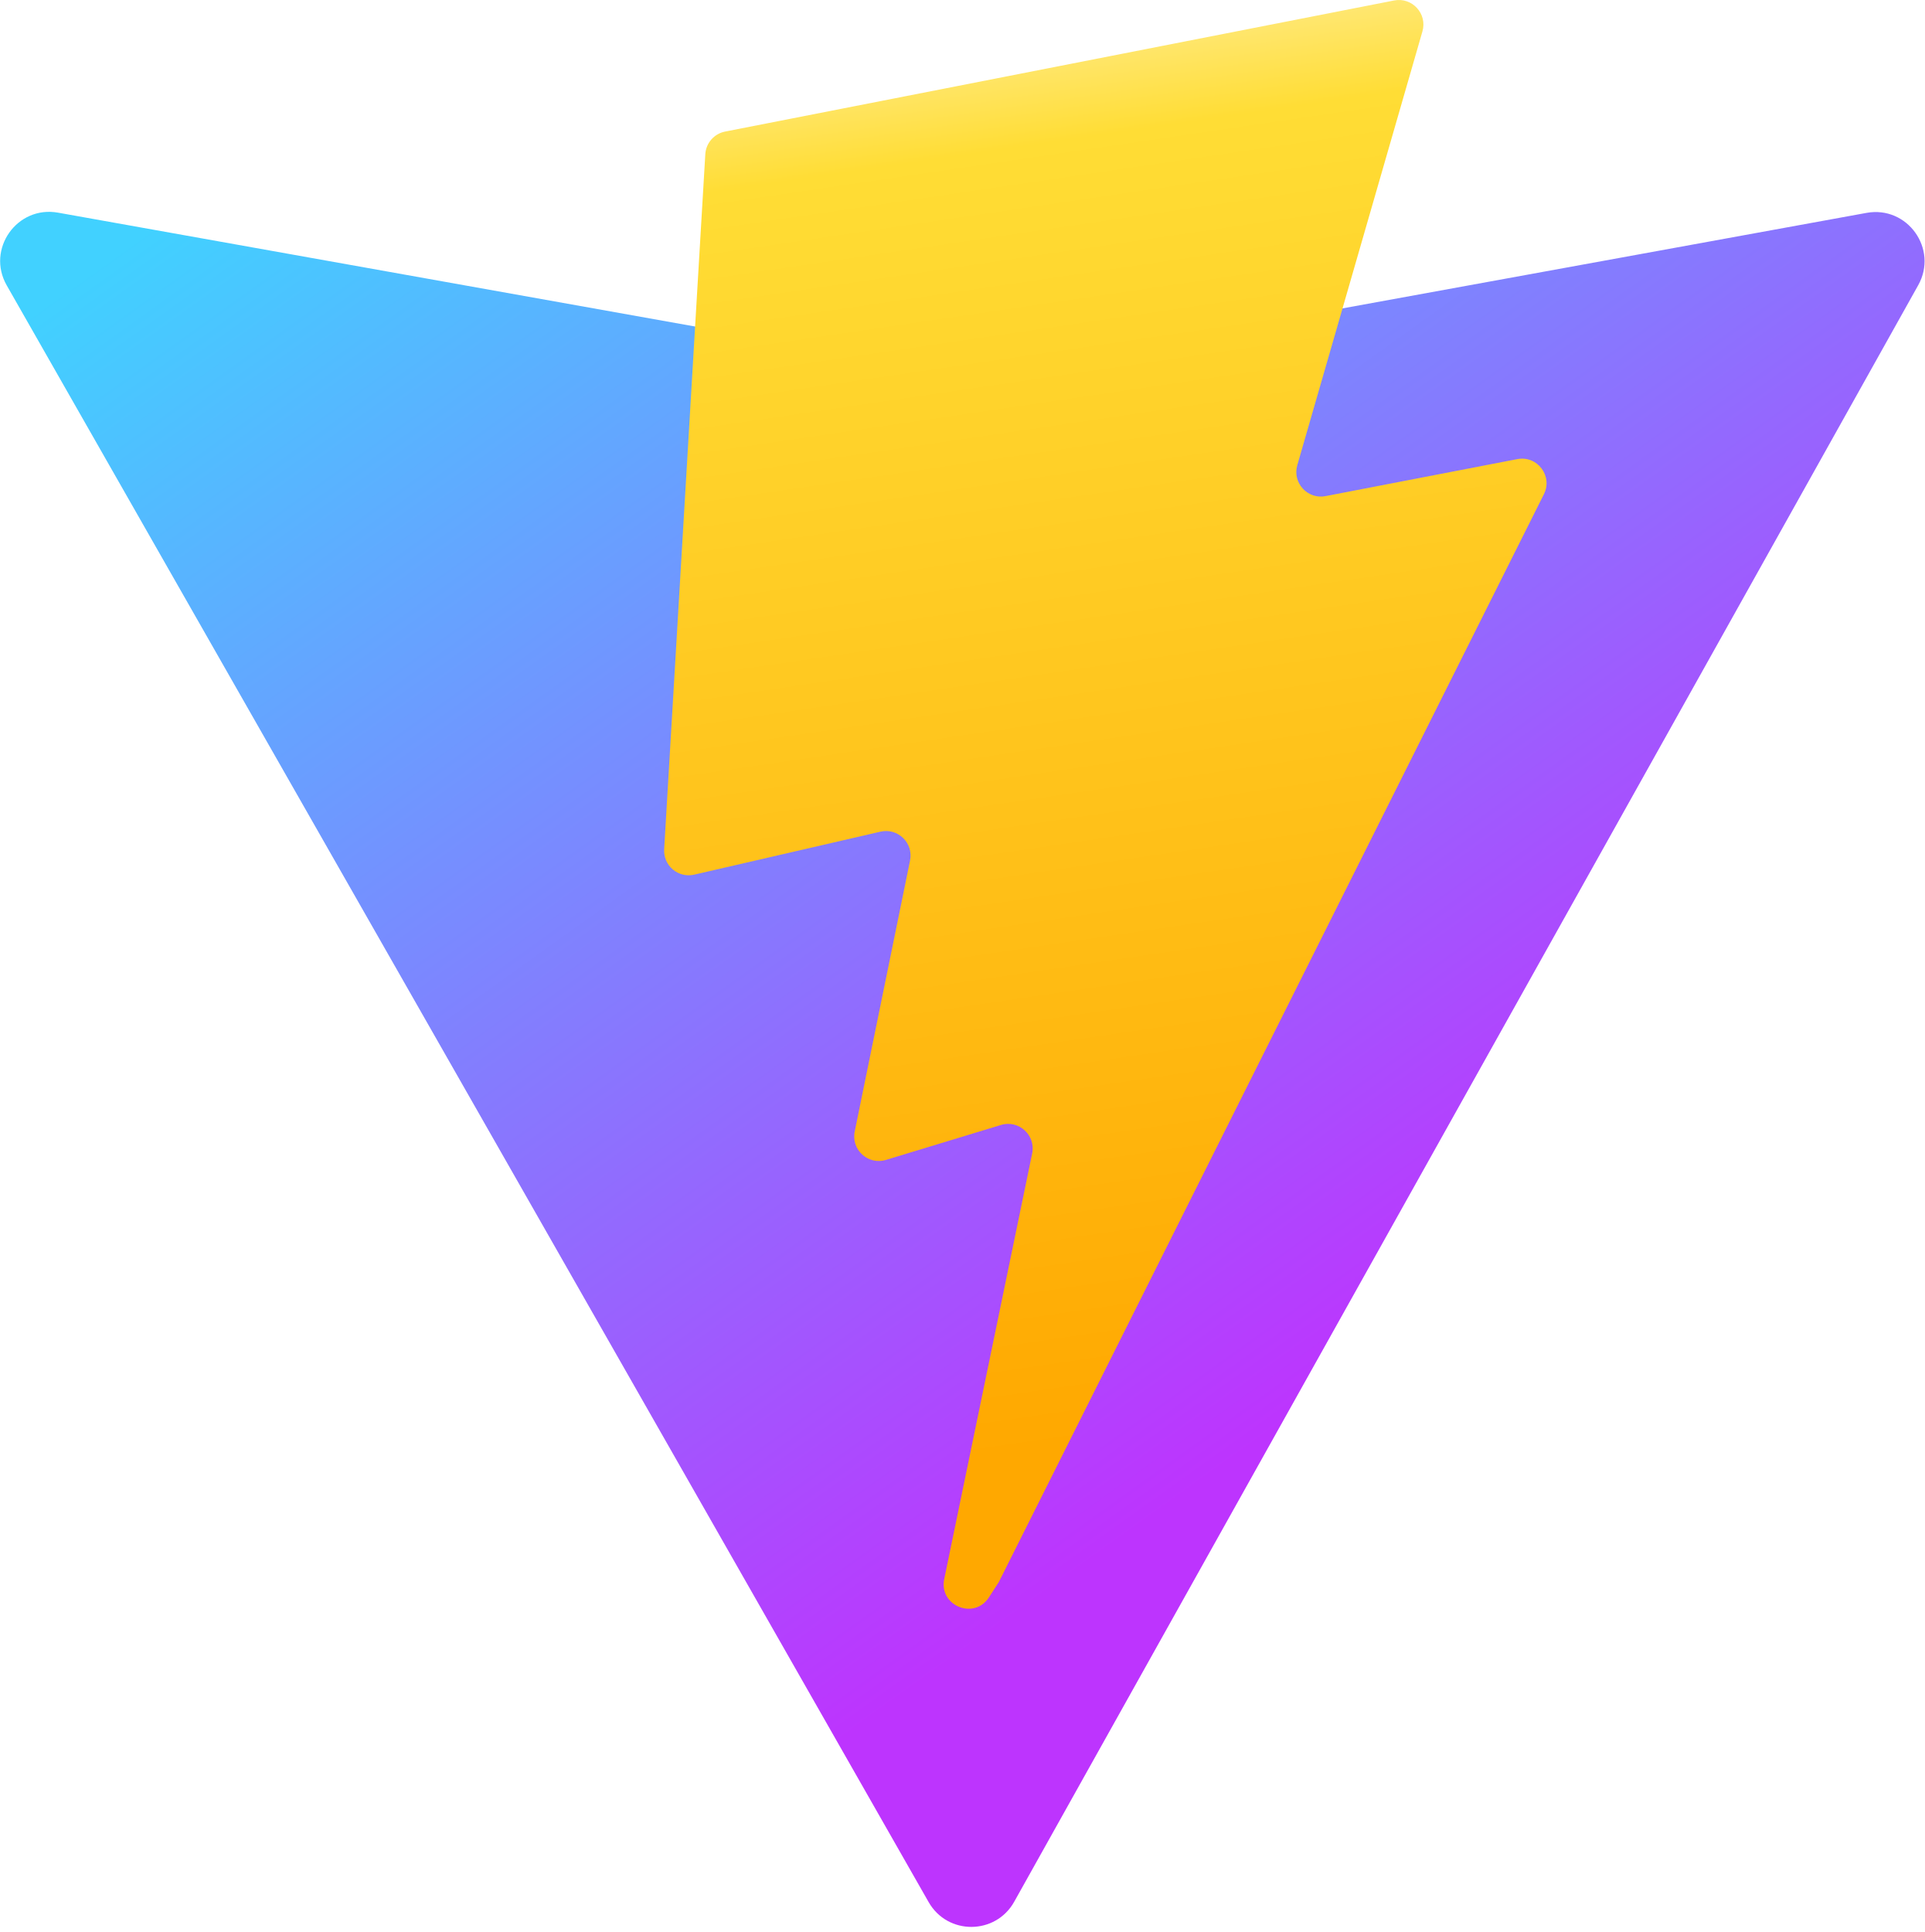
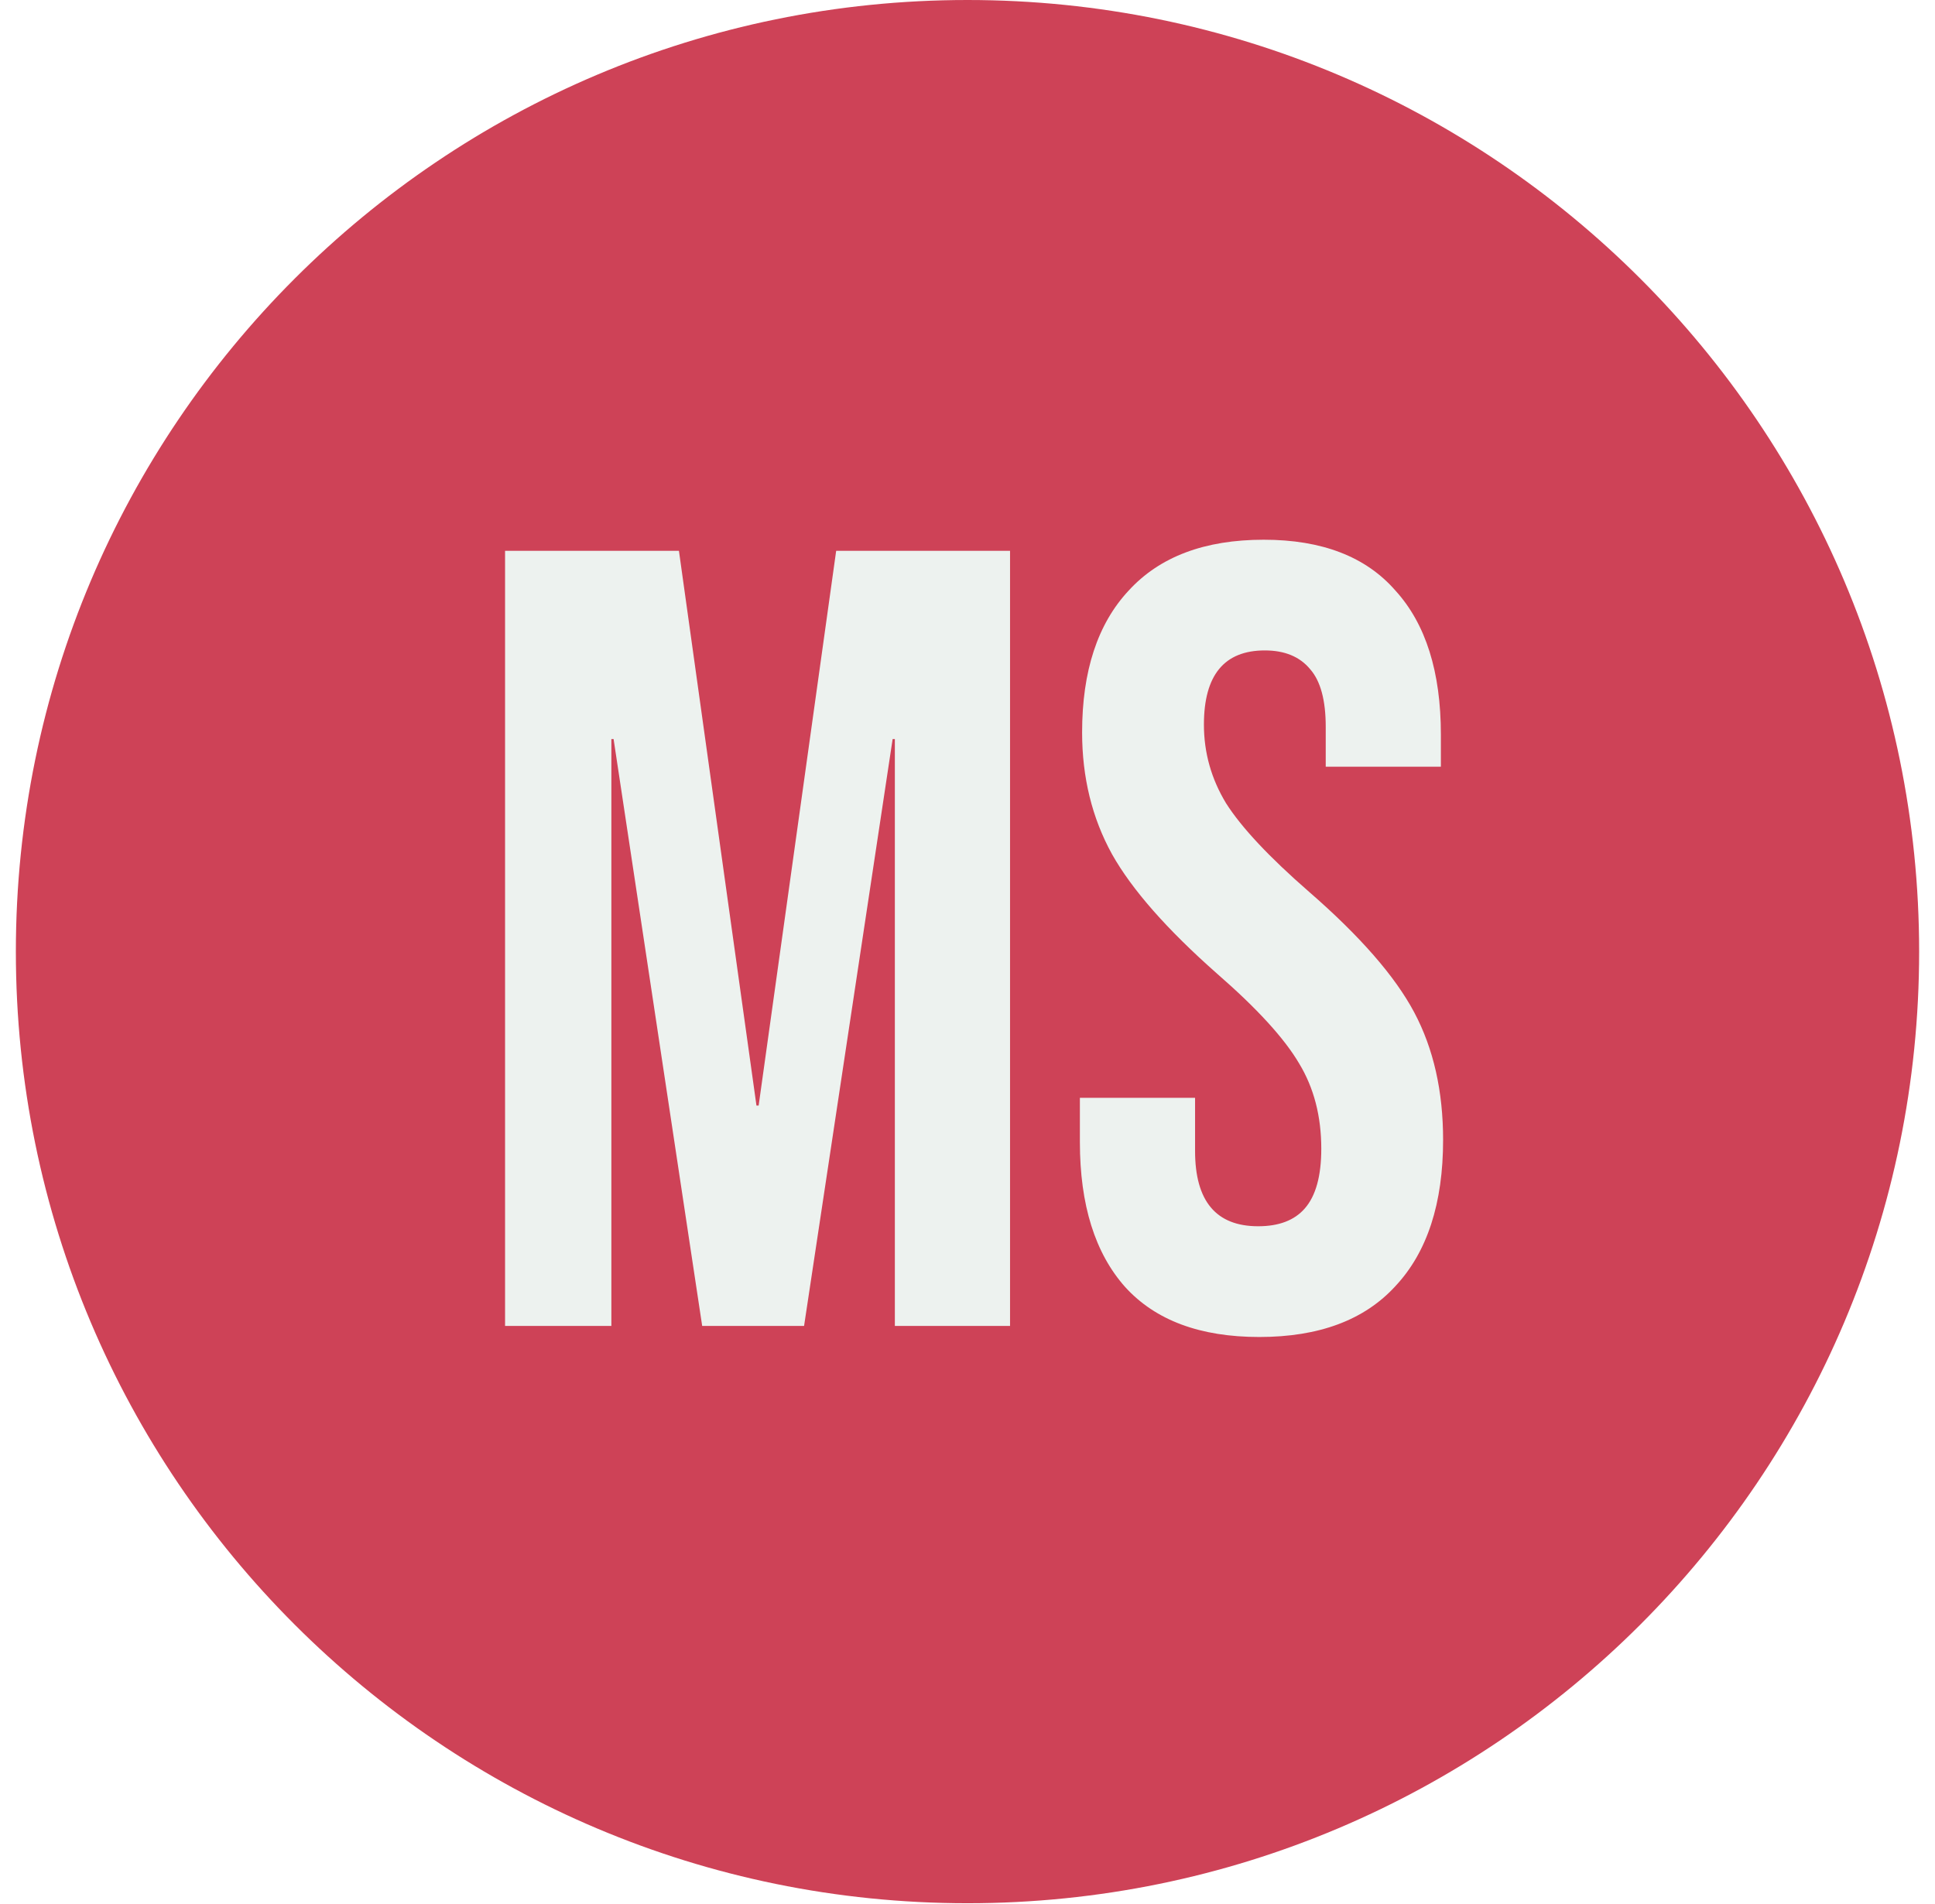
- <svg xmlns="http://www.w3.org/2000/svg" aria-hidden="true" role="img" class="iconify iconify--logos" width="31.88" height="32" preserveAspectRatio="xMidYMid meet" viewBox="0 0 256 257">
-   <defs>
-     <linearGradient id="IconifyId1813088fe1fbc01fb466" x1="-.828%" x2="57.636%" y1="7.652%" y2="78.411%">
-       <stop offset="0%" stop-color="#41D1FF" />
-       <stop offset="100%" stop-color="#BD34FE" />
-     </linearGradient>
-     <linearGradient id="IconifyId1813088fe1fbc01fb467" x1="43.376%" x2="50.316%" y1="2.242%" y2="89.03%">
-       <stop offset="0%" stop-color="#FFEA83" />
-       <stop offset="8.333%" stop-color="#FFDD35" />
-       <stop offset="100%" stop-color="#FFA800" />
-     </linearGradient>
-   </defs>
-   <path fill="url(#IconifyId1813088fe1fbc01fb466)" d="M255.153 37.938L134.897 252.976c-2.483 4.44-8.862 4.466-11.382.048L.875 37.958c-2.746-4.814 1.371-10.646 6.827-9.67l120.385 21.517a6.537 6.537 0 0 0 2.322-.004l117.867-21.483c5.438-.991 9.574 4.796 6.877 9.62Z" />
-   <path fill="url(#IconifyId1813088fe1fbc01fb467)" d="M185.432.063L96.44 17.501a3.268 3.268 0 0 0-2.634 3.014l-5.474 92.456a3.268 3.268 0 0 0 3.997 3.378l24.777-5.718c2.318-.535 4.413 1.507 3.936 3.838l-7.361 36.047c-.495 2.426 1.782 4.5 4.151 3.78l15.304-4.649c2.372-.72 4.652 1.36 4.15 3.788l-11.698 56.621c-.732 3.542 3.979 5.473 5.943 2.437l1.313-2.028l72.516-144.72c1.215-2.423-.88-5.186-3.54-4.672l-25.505 4.922c-2.396.462-4.435-1.77-3.759-4.114l16.646-57.705c.677-2.35-1.37-4.583-3.769-4.113Z" />
+ <svg xmlns="http://www.w3.org/2000/svg" width="61" height="60" viewBox="0 0 61 60" fill="none">
+   <rect x="0.5" width="60" height="60" rx="30" fill="#CE4257" />
+   <path d="M15.922 17.364H21.403L23.847 34.853H23.916L26.36 17.364H31.841L31.841 41.8H28.21V23.298H28.14L25.348 41.8H22.136L19.343 23.298H19.273L19.273 41.8H15.922L15.922 17.364ZM39.698 42.149C37.837 42.149 36.429 41.626 35.474 40.578C34.52 39.508 34.043 37.983 34.043 36.005V34.609H37.674V36.284C37.674 37.867 38.337 38.658 39.663 38.658C40.315 38.658 40.804 38.472 41.13 38.1C41.479 37.704 41.653 37.076 41.653 36.215C41.653 35.191 41.421 34.295 40.955 33.527C40.49 32.735 39.629 31.793 38.372 30.699C36.789 29.302 35.684 28.046 35.056 26.929C34.427 25.788 34.113 24.508 34.113 23.089C34.113 21.157 34.602 19.668 35.579 18.62C36.557 17.55 37.976 17.015 39.838 17.015C41.677 17.015 43.061 17.55 43.992 18.62C44.946 19.668 45.423 21.18 45.423 23.159V24.171H41.793V22.914C41.793 22.076 41.63 21.471 41.304 21.099C40.978 20.703 40.501 20.505 39.873 20.505C38.593 20.505 37.953 21.285 37.953 22.844C37.953 23.729 38.186 24.555 38.651 25.323C39.14 26.091 40.013 27.022 41.269 28.116C42.875 29.512 43.981 30.78 44.586 31.921C45.191 33.061 45.493 34.399 45.493 35.935C45.493 37.937 44.993 39.473 43.992 40.543C43.015 41.614 41.584 42.149 39.698 42.149Z" fill="#EDF2EF" />
</svg>
